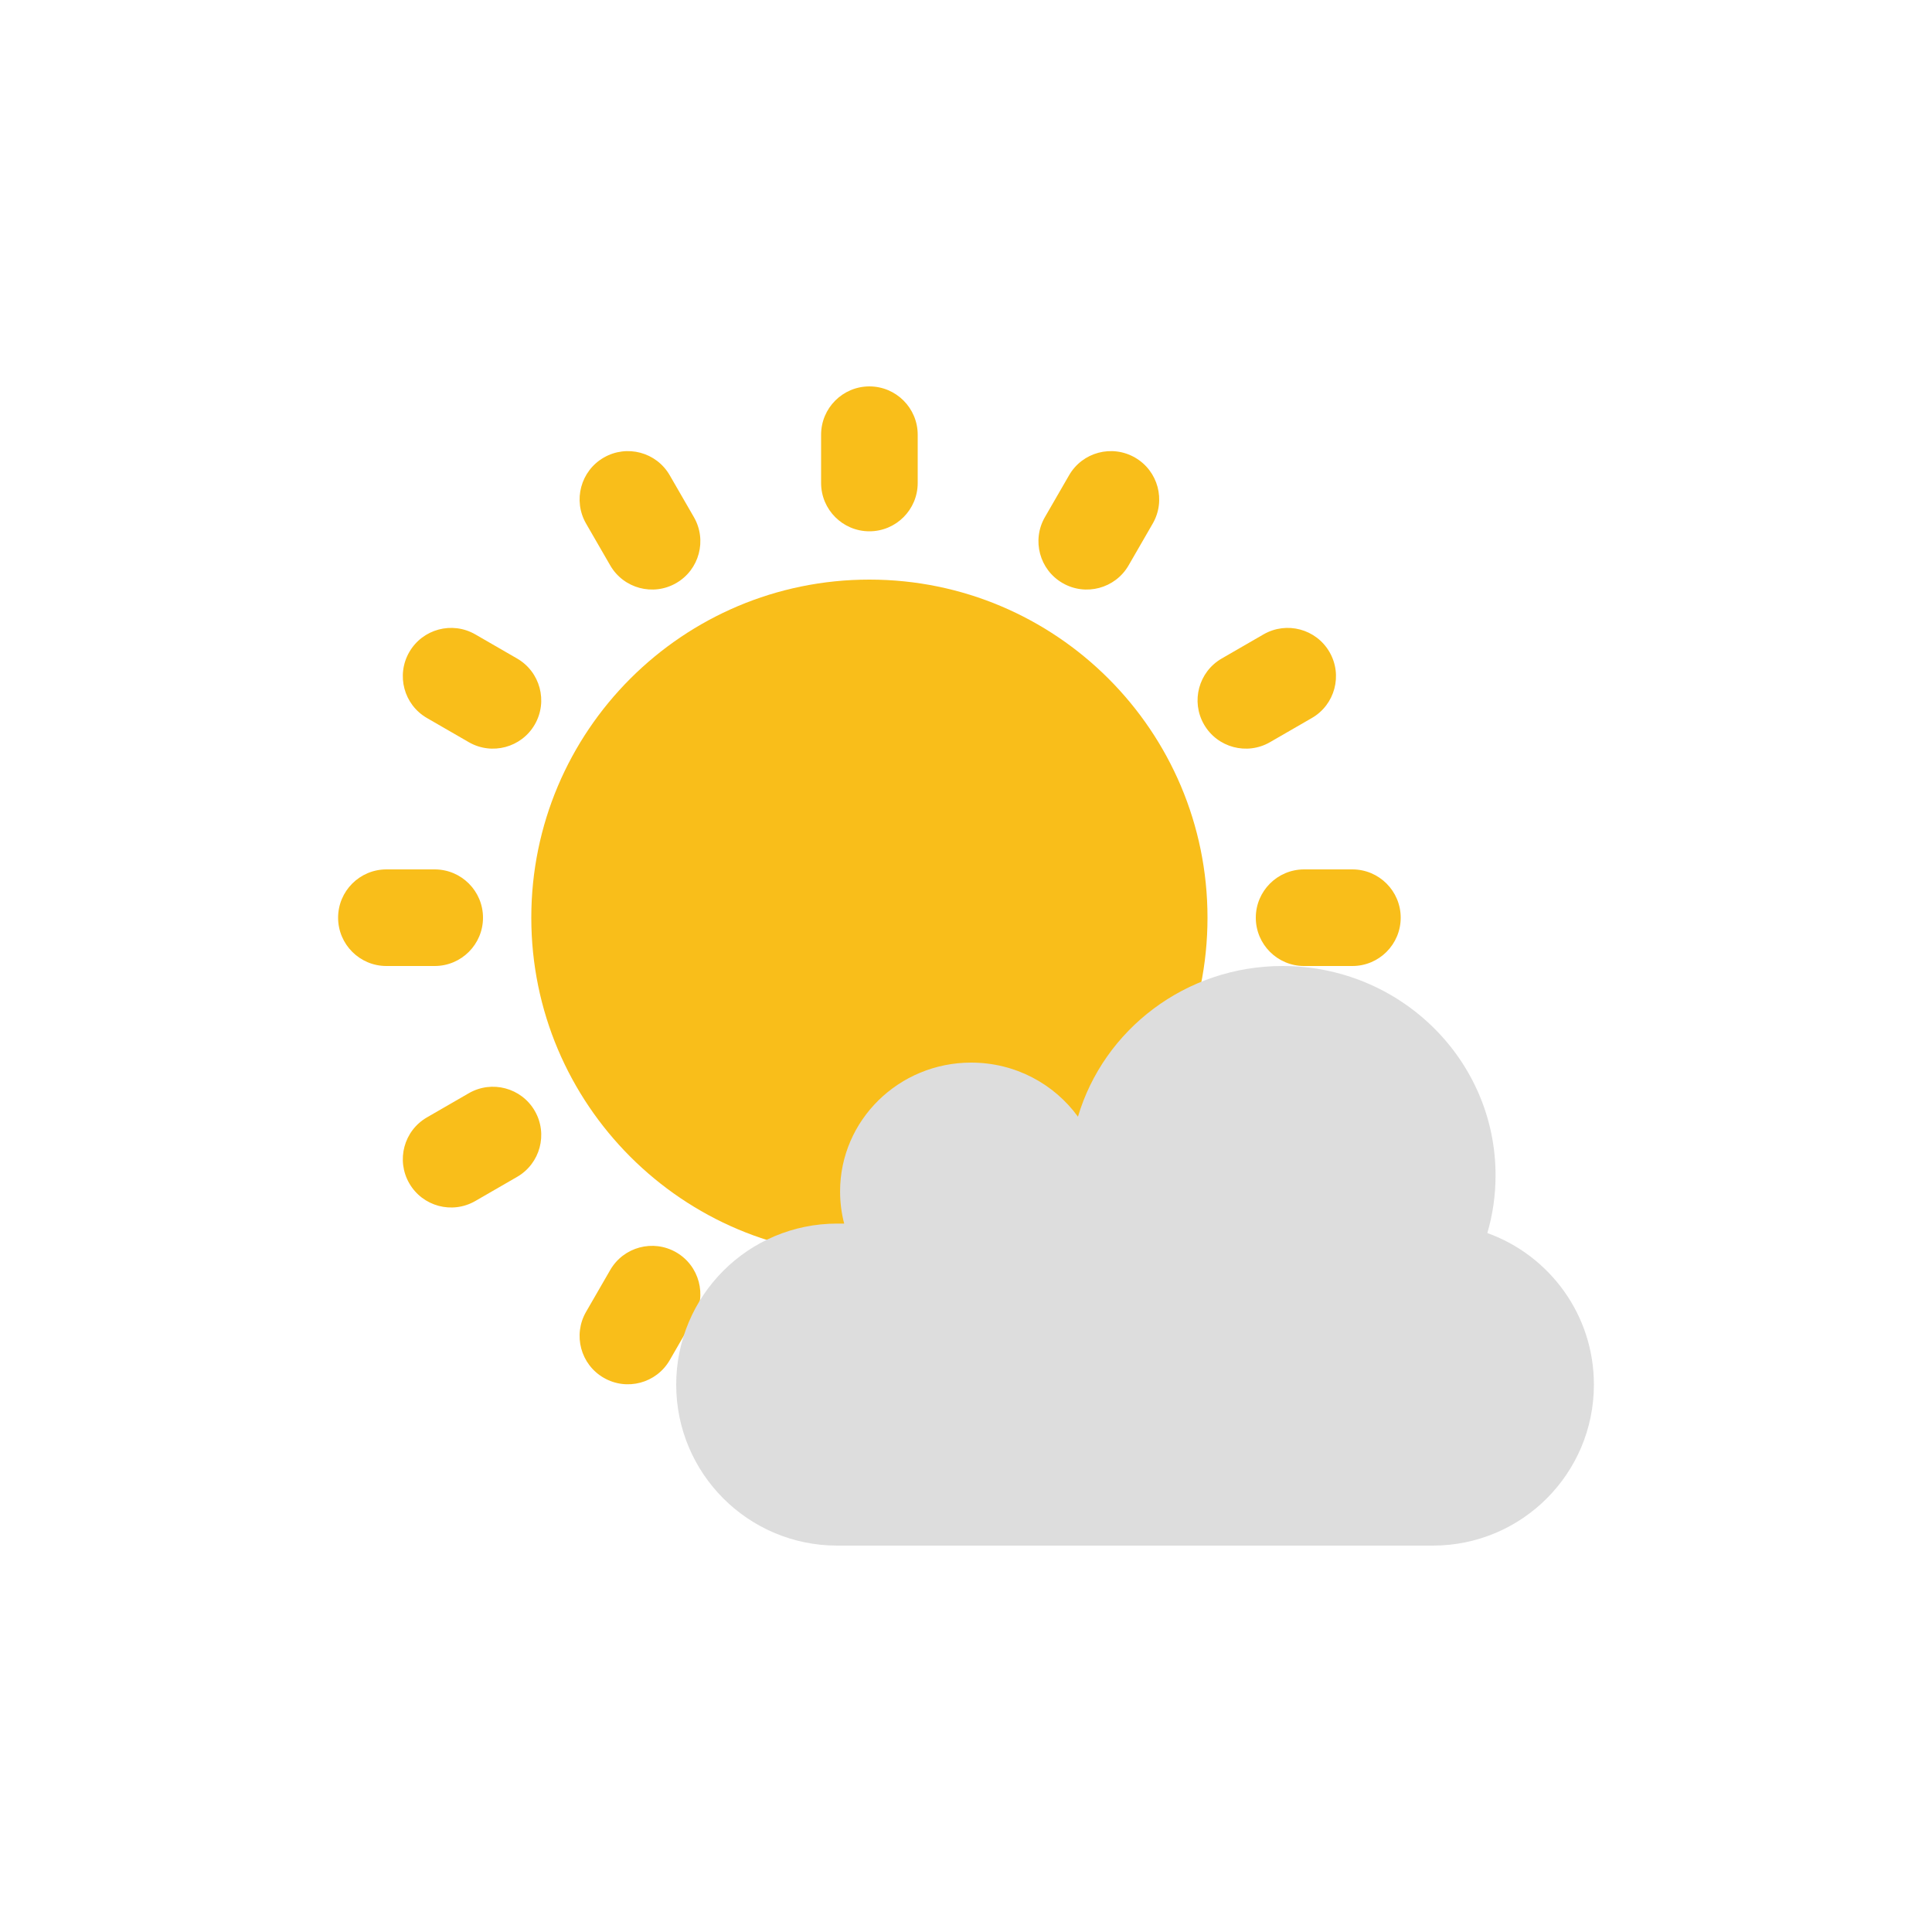
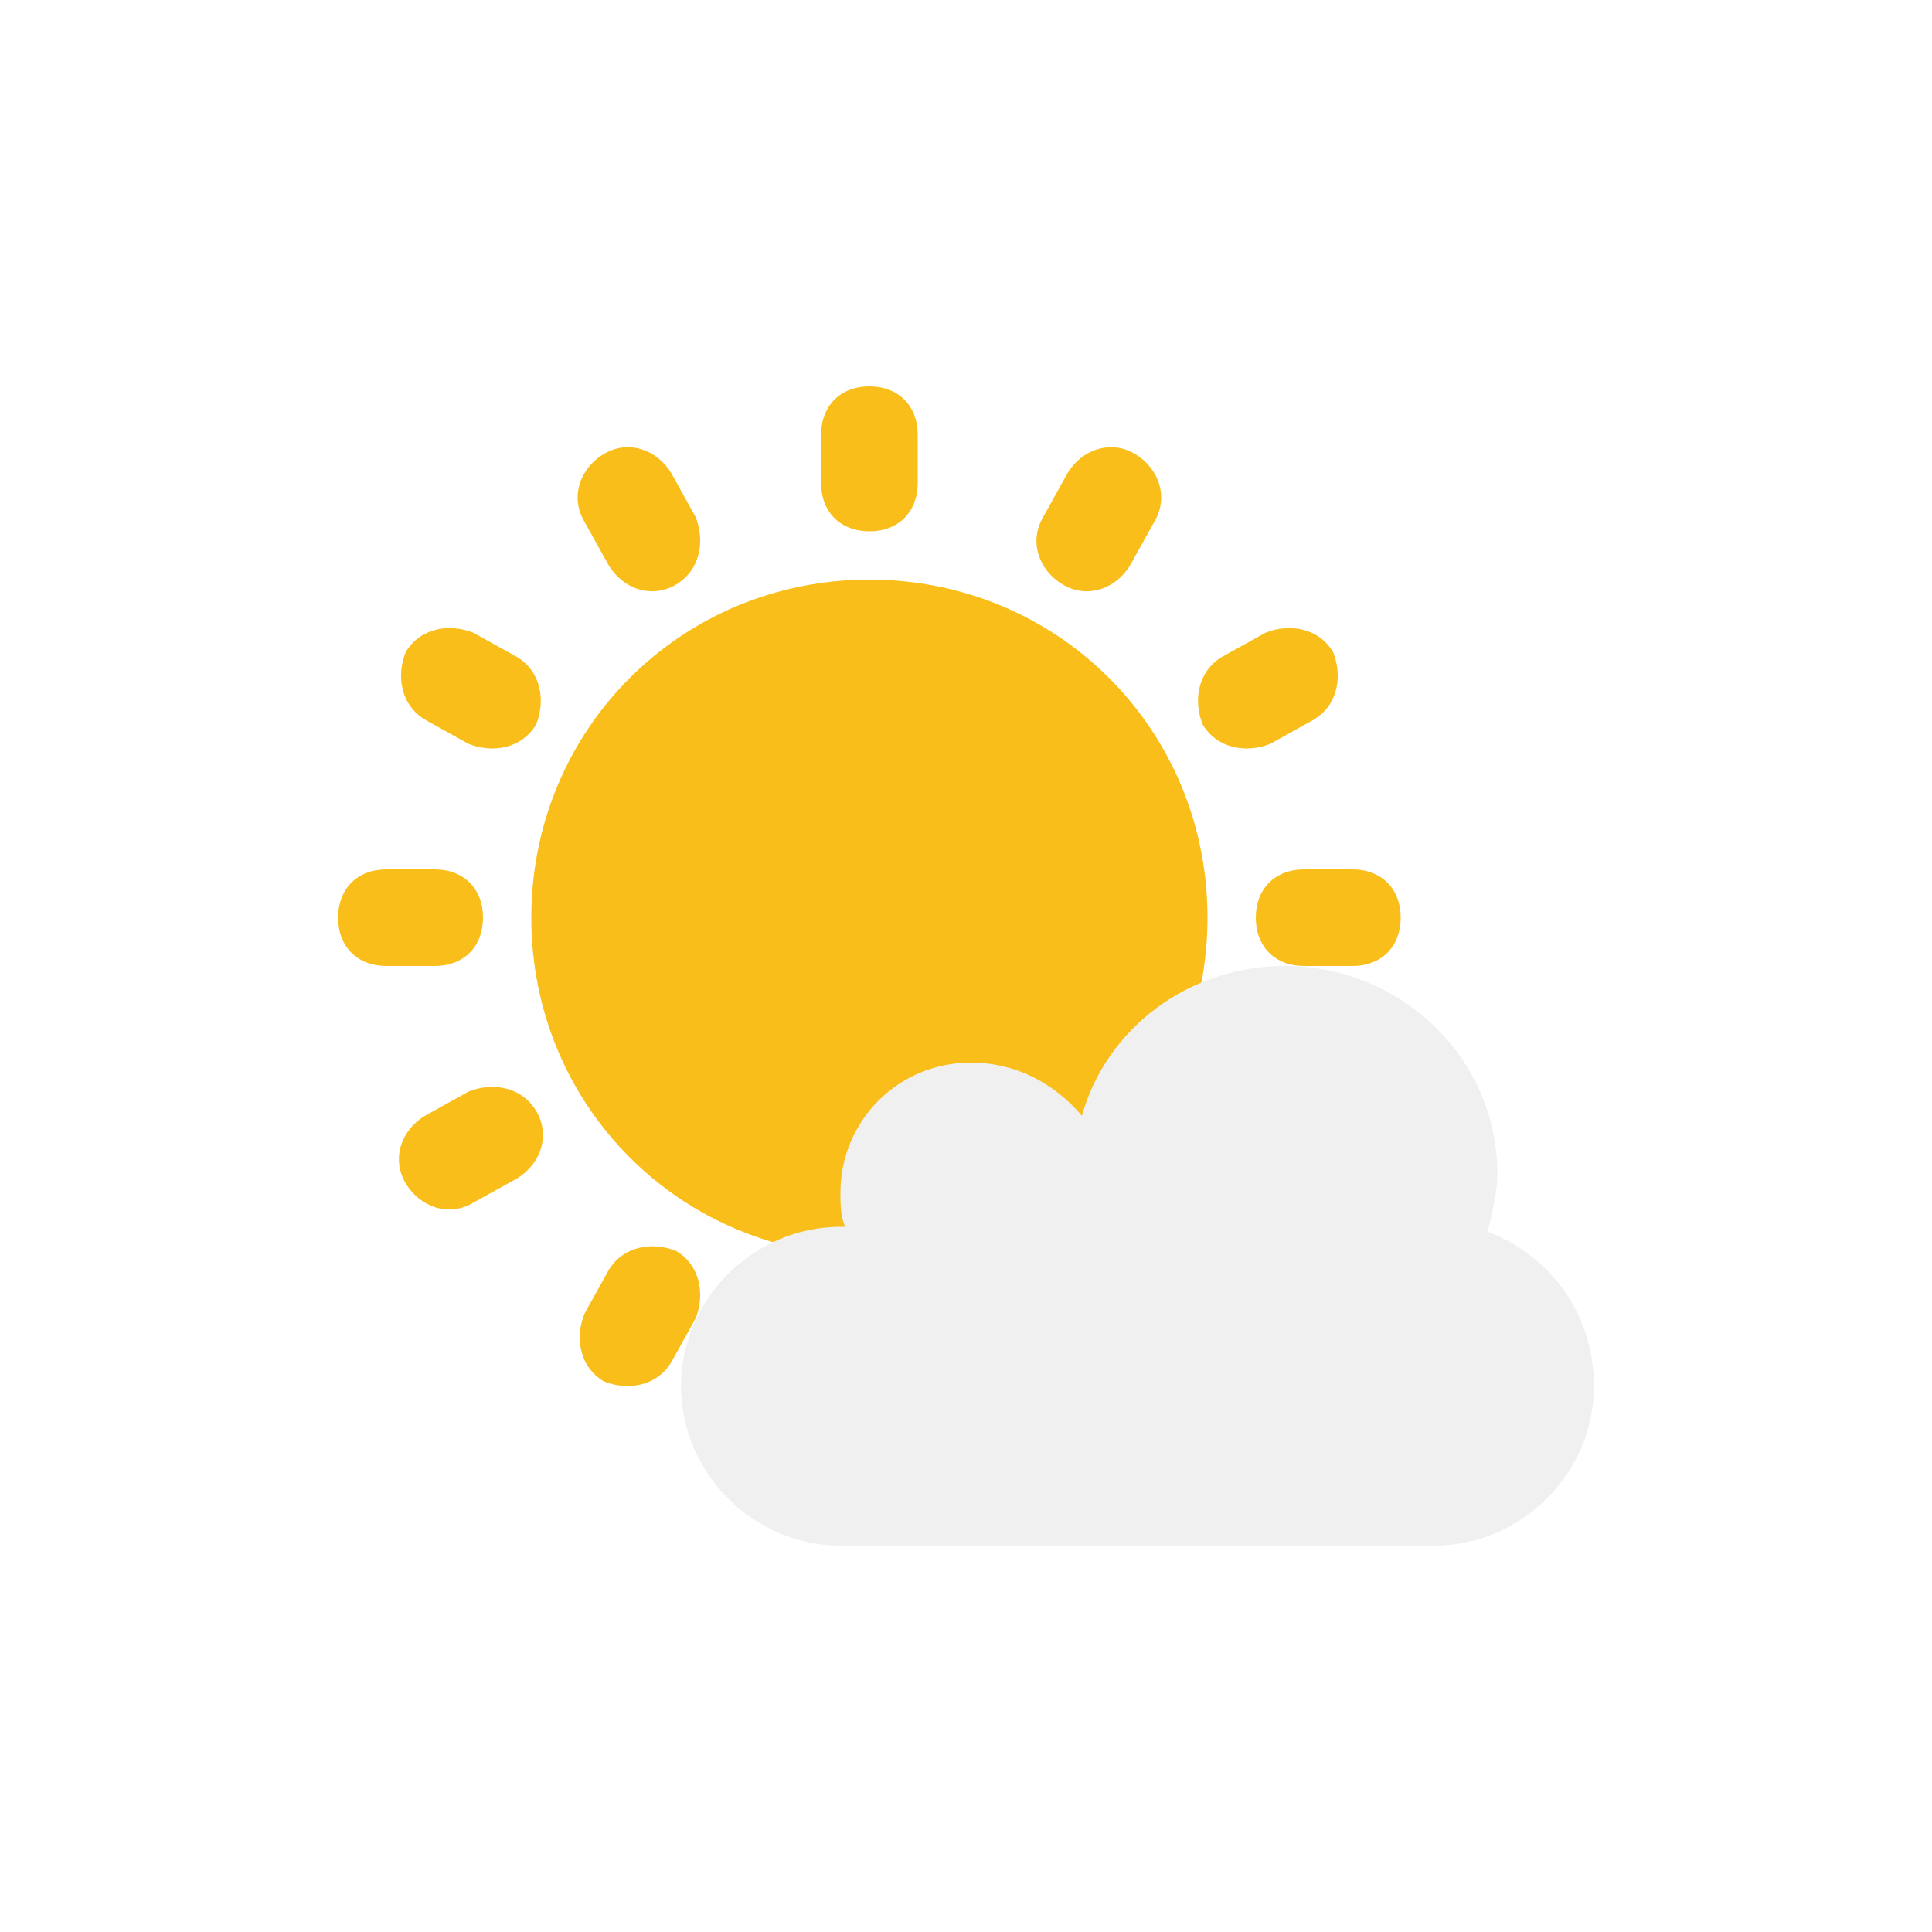
- <svg xmlns="http://www.w3.org/2000/svg" width="40" height="40" viewBox="0 0 40 40" fill="none">
-   <path d="M18 8C18.552 8 19 8.448 19 9V10C19 10.552 18.552 11 18 11C17.448 11 17 10.552 17 10V9C17 8.448 17.448 8 18 8Z" fill="#F9BE1A" />
-   <path d="M18 27C18.552 27 19 27.448 19 28V29C19 29.552 18.552 30 18 30C17.448 30 17 29.552 17 29V28C17 27.448 17.448 27 18 27Z" fill="#F9BE1A" />
-   <path d="M28 20C28.552 20 29 19.552 29 19C29 18.448 28.552 18 28 18H27C26.448 18 26 18.448 26 19C26 19.552 26.448 20 27 20H28Z" fill="#F9BE1A" />
-   <path d="M10 19C10 19.552 9.552 20 9 20H8C7.448 20 7 19.552 7 19C7 18.448 7.448 18 8 18H9C9.552 18 10 18.448 10 19Z" fill="#F9BE1A" />
-   <path d="M23.866 10.84C24.142 10.361 23.978 9.75 23.5 9.474C23.021 9.198 22.41 9.361 22.134 9.84L21.634 10.706C21.358 11.184 21.521 11.796 22 12.072C22.478 12.348 23.09 12.184 23.366 11.706L23.866 10.84Z" fill="#F9BE1A" />
-   <path d="M14 25.928C14.478 26.204 14.642 26.816 14.366 27.294L13.866 28.16C13.59 28.639 12.978 28.802 12.5 28.526C12.021 28.25 11.858 27.639 12.134 27.16L12.634 26.294C12.91 25.816 13.521 25.652 14 25.928Z" fill="#F9BE1A" />
-   <path d="M26.16 24.866C26.639 25.142 27.25 24.978 27.526 24.5C27.802 24.022 27.639 23.41 27.16 23.134L26.294 22.634C25.816 22.358 25.204 22.522 24.928 23C24.652 23.478 24.816 24.09 25.294 24.366L26.16 24.866Z" fill="#F9BE1A" />
-   <path d="M11.072 15C10.796 15.478 10.184 15.642 9.706 15.366L8.84 14.866C8.361 14.59 8.198 13.978 8.474 13.5C8.75 13.022 9.361 12.858 9.84 13.134L10.706 13.634C11.184 13.91 11.348 14.522 11.072 15Z" fill="#F9BE1A" />
-   <path d="M27.16 14.866C27.639 14.59 27.802 13.978 27.526 13.5C27.25 13.022 26.639 12.858 26.16 13.134L25.294 13.634C24.816 13.91 24.652 14.522 24.928 15C25.204 15.478 25.816 15.642 26.294 15.366L27.16 14.866Z" fill="#F9BE1A" />
-   <path d="M11.072 23C11.348 23.478 11.184 24.09 10.706 24.366L9.84 24.866C9.361 25.142 8.75 24.978 8.474 24.5C8.198 24.022 8.361 23.41 8.84 23.134L9.706 22.634C10.184 22.358 10.796 22.522 11.072 23Z" fill="#F9BE1A" />
-   <path d="M22.134 28.16C22.41 28.639 23.022 28.802 23.5 28.526C23.979 28.25 24.142 27.639 23.866 27.16L23.366 26.294C23.09 25.816 22.479 25.652 22 25.928C21.522 26.204 21.358 26.816 21.634 27.294L22.134 28.16Z" fill="#F9BE1A" />
-   <path d="M14 12.072C13.522 12.348 12.91 12.184 12.634 11.706L12.134 10.84C11.858 10.361 12.022 9.75 12.5 9.474C12.979 9.198 13.59 9.361 13.866 9.84L14.366 10.706C14.642 11.184 14.479 11.796 14 12.072Z" fill="#F9BE1A" />
-   <path d="M18 26C21.866 26 25 22.866 25 19C25 15.134 21.866 12 18 12C14.134 12 11 15.134 11 19C11 22.866 14.134 26 18 26Z" fill="#F9BE1A" />
-   <path fill-rule="evenodd" clip-rule="evenodd" d="M30.794 25.529C30.905 25.149 30.964 24.748 30.964 24.333C30.964 21.94 28.989 20 26.554 20C24.547 20 22.852 21.317 22.318 23.12C21.826 22.442 21.019 22 20.107 22C18.608 22 17.393 23.194 17.393 24.667C17.393 24.897 17.422 25.12 17.478 25.333H17.333C15.492 25.333 14 26.826 14 28.667C14 30.508 15.492 32 17.333 32H29.667C31.508 32 33 30.508 33 28.667C33 27.221 32.08 25.991 30.794 25.529Z" fill="#DDDDDD" />
+ <svg xmlns="http://www.w3.org/2000/svg" version="1.1" id="Шар_1" x="0px" y="0px" viewBox="0 0 40 40" style="enable-background:new 0 0 40 40;" xml:space="preserve">
+   <style type="text/css">
+ 	.st0{fill:#F9BE1A;}
+ 	.st1{fill-rule:evenodd;clip-rule:evenodd;fill:#F0F0F0;}
+ </style>
+   <path class="st0" d="M18,8c0.6,0,1,0.4,1,1v1c0,0.6-0.4,1-1,1s-1-0.4-1-1V9C17,8.4,17.4,8,18,8z" />
+   <path class="st0" d="M18,27c0.6,0,1,0.4,1,1v1c0,0.6-0.4,1-1,1s-1-0.4-1-1v-1C17,27.4,17.4,27,18,27z" />
+   <path class="st0" d="M28,20c0.6,0,1-0.4,1-1s-0.4-1-1-1h-1c-0.6,0-1,0.4-1,1s0.4,1,1,1H28z" />
+   <path class="st0" d="M10,19c0,0.6-0.4,1-1,1H8c-0.6,0-1-0.4-1-1s0.4-1,1-1h1C9.6,18,10,18.4,10,19z" />
+   <path class="st0" d="M23.9,10.8c0.3-0.5,0.1-1.1-0.4-1.4c-0.5-0.3-1.1-0.1-1.4,0.4l-0.5,0.9c-0.3,0.5-0.1,1.1,0.4,1.4  c0.5,0.3,1.1,0.1,1.4-0.4L23.9,10.8z" />
+   <path class="st0" d="M14,25.9c0.5,0.3,0.6,0.9,0.4,1.4l-0.5,0.9c-0.3,0.5-0.9,0.6-1.4,0.4c-0.5-0.3-0.6-0.9-0.4-1.4l0.5-0.9  C12.9,25.8,13.5,25.7,14,25.9z" />
+   <path class="st0" d="M26.2,24.9c0.5,0.3,1.1,0.1,1.4-0.4c0.3-0.5,0.1-1.1-0.4-1.4l-0.9-0.5c-0.5-0.3-1.1-0.1-1.4,0.4  c-0.3,0.5-0.1,1.1,0.4,1.4L26.2,24.9z" />
+   <path class="st0" d="M11.1,15c-0.3,0.5-0.9,0.6-1.4,0.4l-0.9-0.5c-0.5-0.3-0.6-0.9-0.4-1.4c0.3-0.5,0.9-0.6,1.4-0.4l0.9,0.5  C11.2,13.9,11.3,14.5,11.1,15z" />
+   <path class="st0" d="M27.2,14.9c0.5-0.3,0.6-0.9,0.4-1.4c-0.3-0.5-0.9-0.6-1.4-0.4l-0.9,0.5c-0.5,0.3-0.6,0.9-0.4,1.4  c0.3,0.5,0.9,0.6,1.4,0.4L27.2,14.9z" />
+   <path class="st0" d="M11.1,23c0.3,0.5,0.1,1.1-0.4,1.4l-0.9,0.5c-0.5,0.3-1.1,0.1-1.4-0.4c-0.3-0.5-0.1-1.1,0.4-1.4l0.9-0.5  C10.2,22.4,10.8,22.5,11.1,23z" />
+   <path class="st0" d="M22.1,28.2c0.3,0.5,0.9,0.6,1.4,0.4c0.5-0.3,0.6-0.9,0.4-1.4l-0.5-0.9c-0.3-0.5-0.9-0.6-1.4-0.4  c-0.5,0.3-0.6,0.9-0.4,1.4L22.1,28.2z" />
+   <path class="st0" d="M14,12.1c-0.5,0.3-1.1,0.1-1.4-0.4l-0.5-0.9c-0.3-0.5-0.1-1.1,0.4-1.4c0.5-0.3,1.1-0.1,1.4,0.4l0.5,0.9  C14.6,11.2,14.5,11.8,14,12.1z" />
+   <path class="st0" d="M18,26c3.9,0,7-3.1,7-7s-3.1-7-7-7s-7,3.1-7,7S14.1,26,18,26z" />
+   <path class="st1" d="M30.8,25.5c0.1-0.4,0.2-0.8,0.2-1.2c0-2.4-2-4.3-4.4-4.3c-2,0-3.7,1.3-4.2,3.1C21.8,22.4,21,22,20.1,22  c-1.5,0-2.7,1.2-2.7,2.7c0,0.2,0,0.5,0.1,0.7h-0.1c-1.8,0-3.3,1.5-3.3,3.3c0,1.8,1.5,3.3,3.3,3.3h12.3c1.8,0,3.3-1.5,3.3-3.3  C33,27.2,32.1,26,30.8,25.5z" />
</svg>
